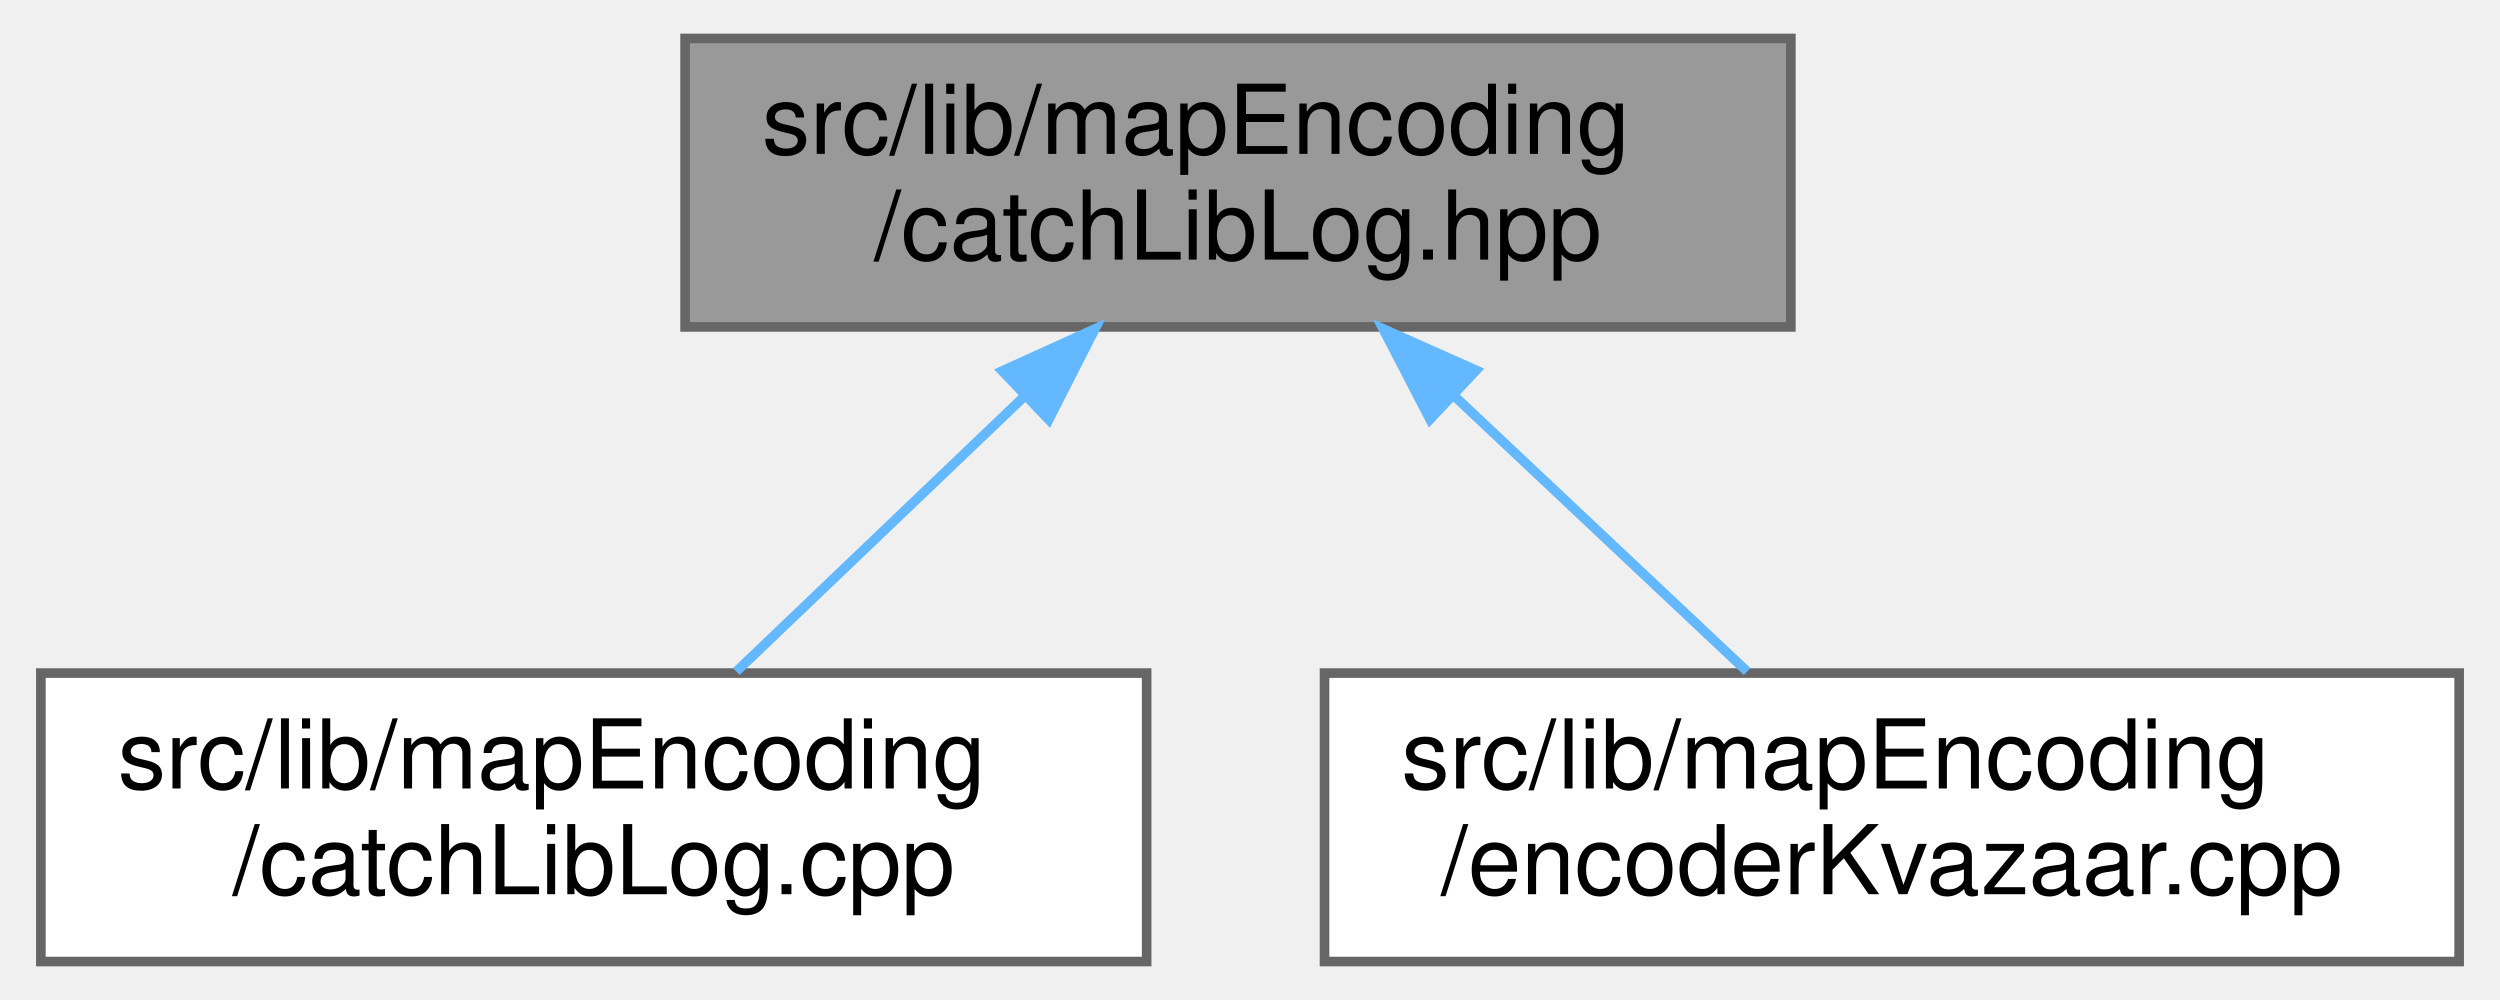
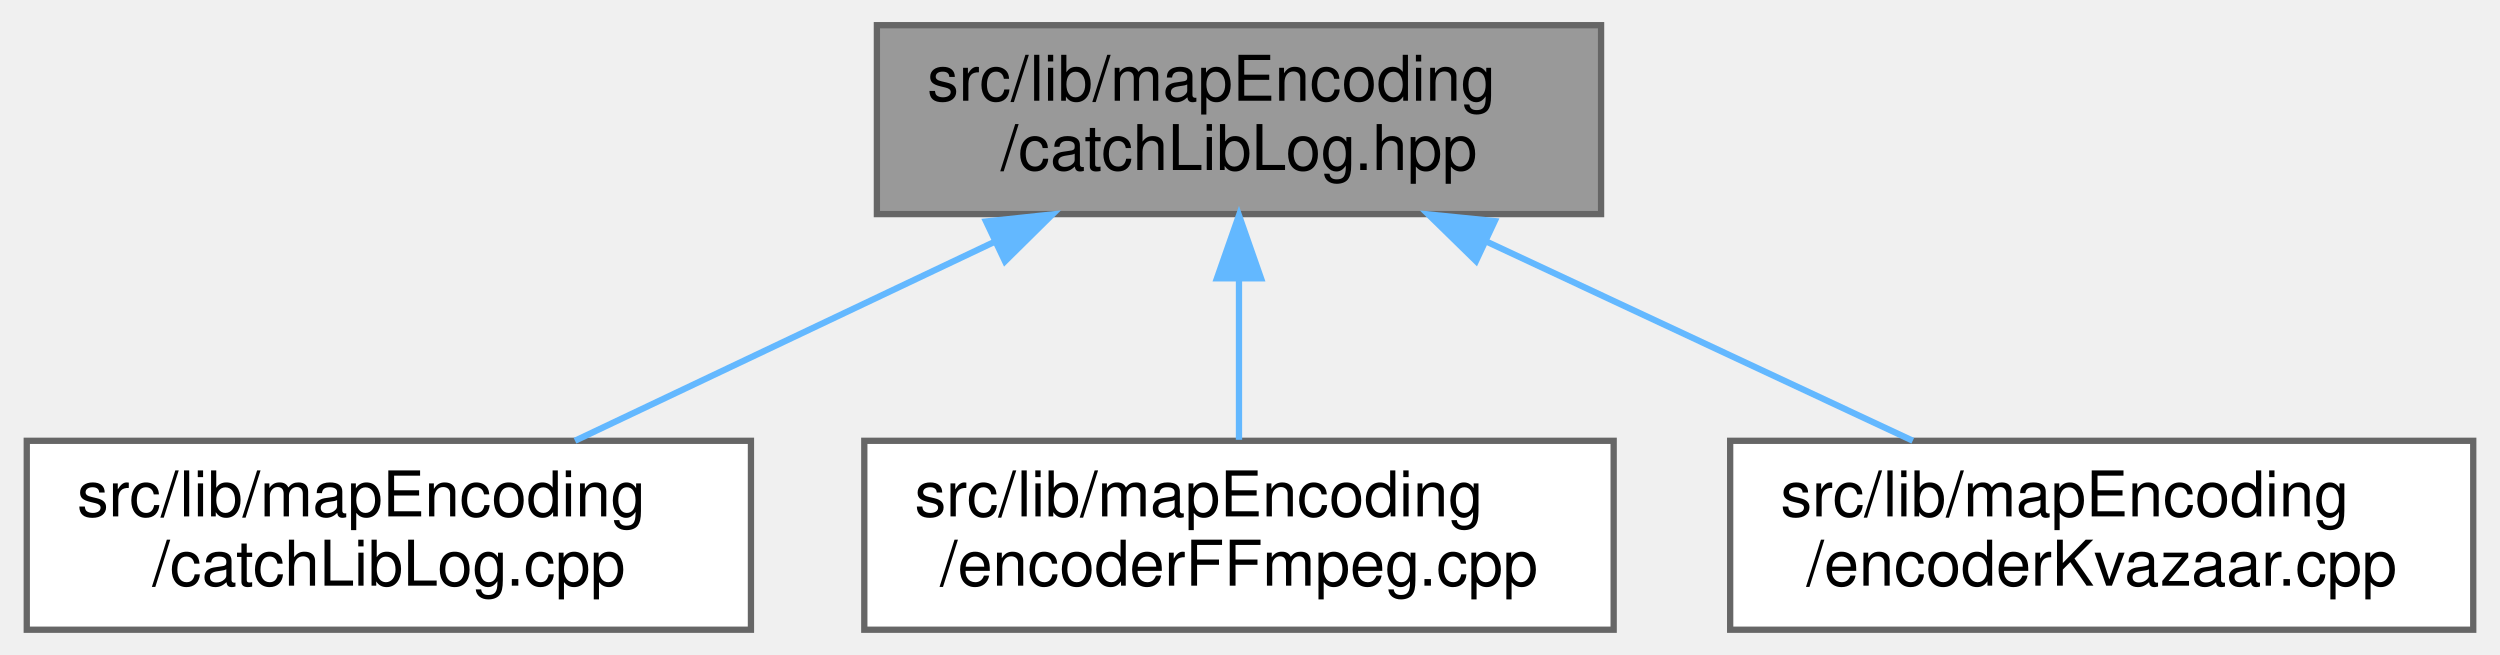
- <svg xmlns="http://www.w3.org/2000/svg" xmlns:xlink="http://www.w3.org/1999/xlink" width="260pt" height="104pt" viewBox="0.00 0.00 259.50 104.00">
+ <svg xmlns="http://www.w3.org/2000/svg" xmlns:xlink="http://www.w3.org/1999/xlink" width="397pt" height="104pt" viewBox="0.00 0.00 396.50 104.00">
  <g id="graph0" class="graph" transform="scale(1 1) rotate(0) translate(4 100)">
    <g id="Node000001" class="node">
      <g id="a_Node000001">
        <a xlink:title=" ">
-           <polygon fill="#999999" stroke="#666666" points="182,-96 67,-96 67,-66 182,-66 182,-96" />
-           <text text-anchor="start" x="75" y="-84" font-family="Helvetica,sans-Serif" font-size="10.00">src/lib/mapEncoding</text>
-           <text text-anchor="middle" x="124.5" y="-73" font-family="Helvetica,sans-Serif" font-size="10.00">/catchLibLog.hpp</text>
+           <polygon fill="#999999" stroke="#666666" points="250,-96 135,-96 135,-66 250,-66 250,-96" />
+           <text text-anchor="start" x="143" y="-84" font-family="Helvetica,sans-Serif" font-size="10.00">src/lib/mapEncoding</text>
+           <text text-anchor="middle" x="192.5" y="-73" font-family="Helvetica,sans-Serif" font-size="10.00">/catchLibLog.hpp</text>
        </a>
      </g>
    </g>
    <g id="Node000002" class="node">
      <g id="a_Node000002">
        <a xlink:href="catchLibLog_8cpp.html" target="_top" xlink:title=" ">
          <polygon fill="white" stroke="#666666" points="115,-30 0,-30 0,0 115,0 115,-30" />
          <text text-anchor="start" x="8" y="-18" font-family="Helvetica,sans-Serif" font-size="10.00">src/lib/mapEncoding</text>
          <text text-anchor="middle" x="57.5" y="-7" font-family="Helvetica,sans-Serif" font-size="10.00">/catchLibLog.cpp</text>
        </a>
      </g>
    </g>
    <g id="edge1_Node000001_Node000002" class="edge">
      <g id="a_edge1_Node000001_Node000002">
        <a xlink:title=" ">
-           <path fill="none" stroke="#63b8ff" d="M102.15,-58.65C92.33,-49.27 81.08,-38.53 72.33,-30.16" />
-           <polygon fill="#63b8ff" stroke="#63b8ff" points="99.98,-61.42 109.63,-65.8 104.82,-56.36 99.98,-61.42" />
+           <path fill="none" stroke="#63b8ff" d="M153.79,-61.65C132.56,-51.58 106.65,-39.3 87.06,-30.01" />
+           <polygon fill="#63b8ff" stroke="#63b8ff" points="152.34,-64.83 162.87,-65.95 155.34,-58.51 152.34,-64.83" />
        </a>
      </g>
    </g>
    <g id="Node000003" class="node">
      <g id="a_Node000003">
-         <a xlink:href="encoderKvazaar_8cpp.html" target="_top" xlink:title=" ">
-           <polygon fill="white" stroke="#666666" points="251.5,-30 133.5,-30 133.5,0 251.5,0 251.5,-30" />
-           <text text-anchor="start" x="141.5" y="-18" font-family="Helvetica,sans-Serif" font-size="10.00">src/lib/mapEncoding</text>
-           <text text-anchor="middle" x="192.5" y="-7" font-family="Helvetica,sans-Serif" font-size="10.00">/encoderKvazaar.cpp</text>
+         <a xlink:href="encoderFFmpeg_8cpp.html" target="_top" xlink:title=" ">
+           <polygon fill="white" stroke="#666666" points="252,-30 133,-30 133,0 252,0 252,-30" />
+           <text text-anchor="start" x="141" y="-18" font-family="Helvetica,sans-Serif" font-size="10.00">src/lib/mapEncoding</text>
+           <text text-anchor="middle" x="192.5" y="-7" font-family="Helvetica,sans-Serif" font-size="10.00">/encoderFFmpeg.cpp</text>
        </a>
      </g>
    </g>
    <g id="edge2_Node000001_Node000003" class="edge">
      <g id="a_edge2_Node000001_Node000003">
        <a xlink:title=" ">
-           <path fill="none" stroke="#63b8ff" d="M146.89,-58.92C156.92,-49.49 168.48,-38.61 177.45,-30.16" />
-           <polygon fill="#63b8ff" stroke="#63b8ff" points="144.47,-56.39 139.59,-65.8 149.27,-61.49 144.47,-56.39" />
+           <path fill="none" stroke="#63b8ff" d="M192.5,-55.54C192.5,-46.96 192.5,-37.61 192.5,-30.16" />
+           <polygon fill="#63b8ff" stroke="#63b8ff" points="189,-55.8 192.5,-65.8 196,-55.8 189,-55.8" />
+         </a>
+       </g>
+     </g>
+     <g id="Node000004" class="node">
+       <g id="a_Node000004">
+         <a xlink:href="encoderKvazaar_8cpp.html" target="_top" xlink:title=" ">
+           <polygon fill="white" stroke="#666666" points="388.5,-30 270.5,-30 270.5,0 388.5,0 388.5,-30" />
+           <text text-anchor="start" x="278.5" y="-18" font-family="Helvetica,sans-Serif" font-size="10.00">src/lib/mapEncoding</text>
+           <text text-anchor="middle" x="329.5" y="-7" font-family="Helvetica,sans-Serif" font-size="10.00">/encoderKvazaar.cpp</text>
+         </a>
+       </g>
+     </g>
+     <g id="edge3_Node000001_Node000004" class="edge">
+       <g id="a_edge3_Node000001_Node000004">
+         <a xlink:title=" ">
+           <path fill="none" stroke="#63b8ff" d="M231.78,-61.65C253.33,-51.58 279.62,-39.3 299.5,-30.01" />
+           <polygon fill="#63b8ff" stroke="#63b8ff" points="230.14,-58.55 222.57,-65.95 233.11,-64.89 230.14,-58.55" />
        </a>
      </g>
    </g>
  </g>
</svg>
